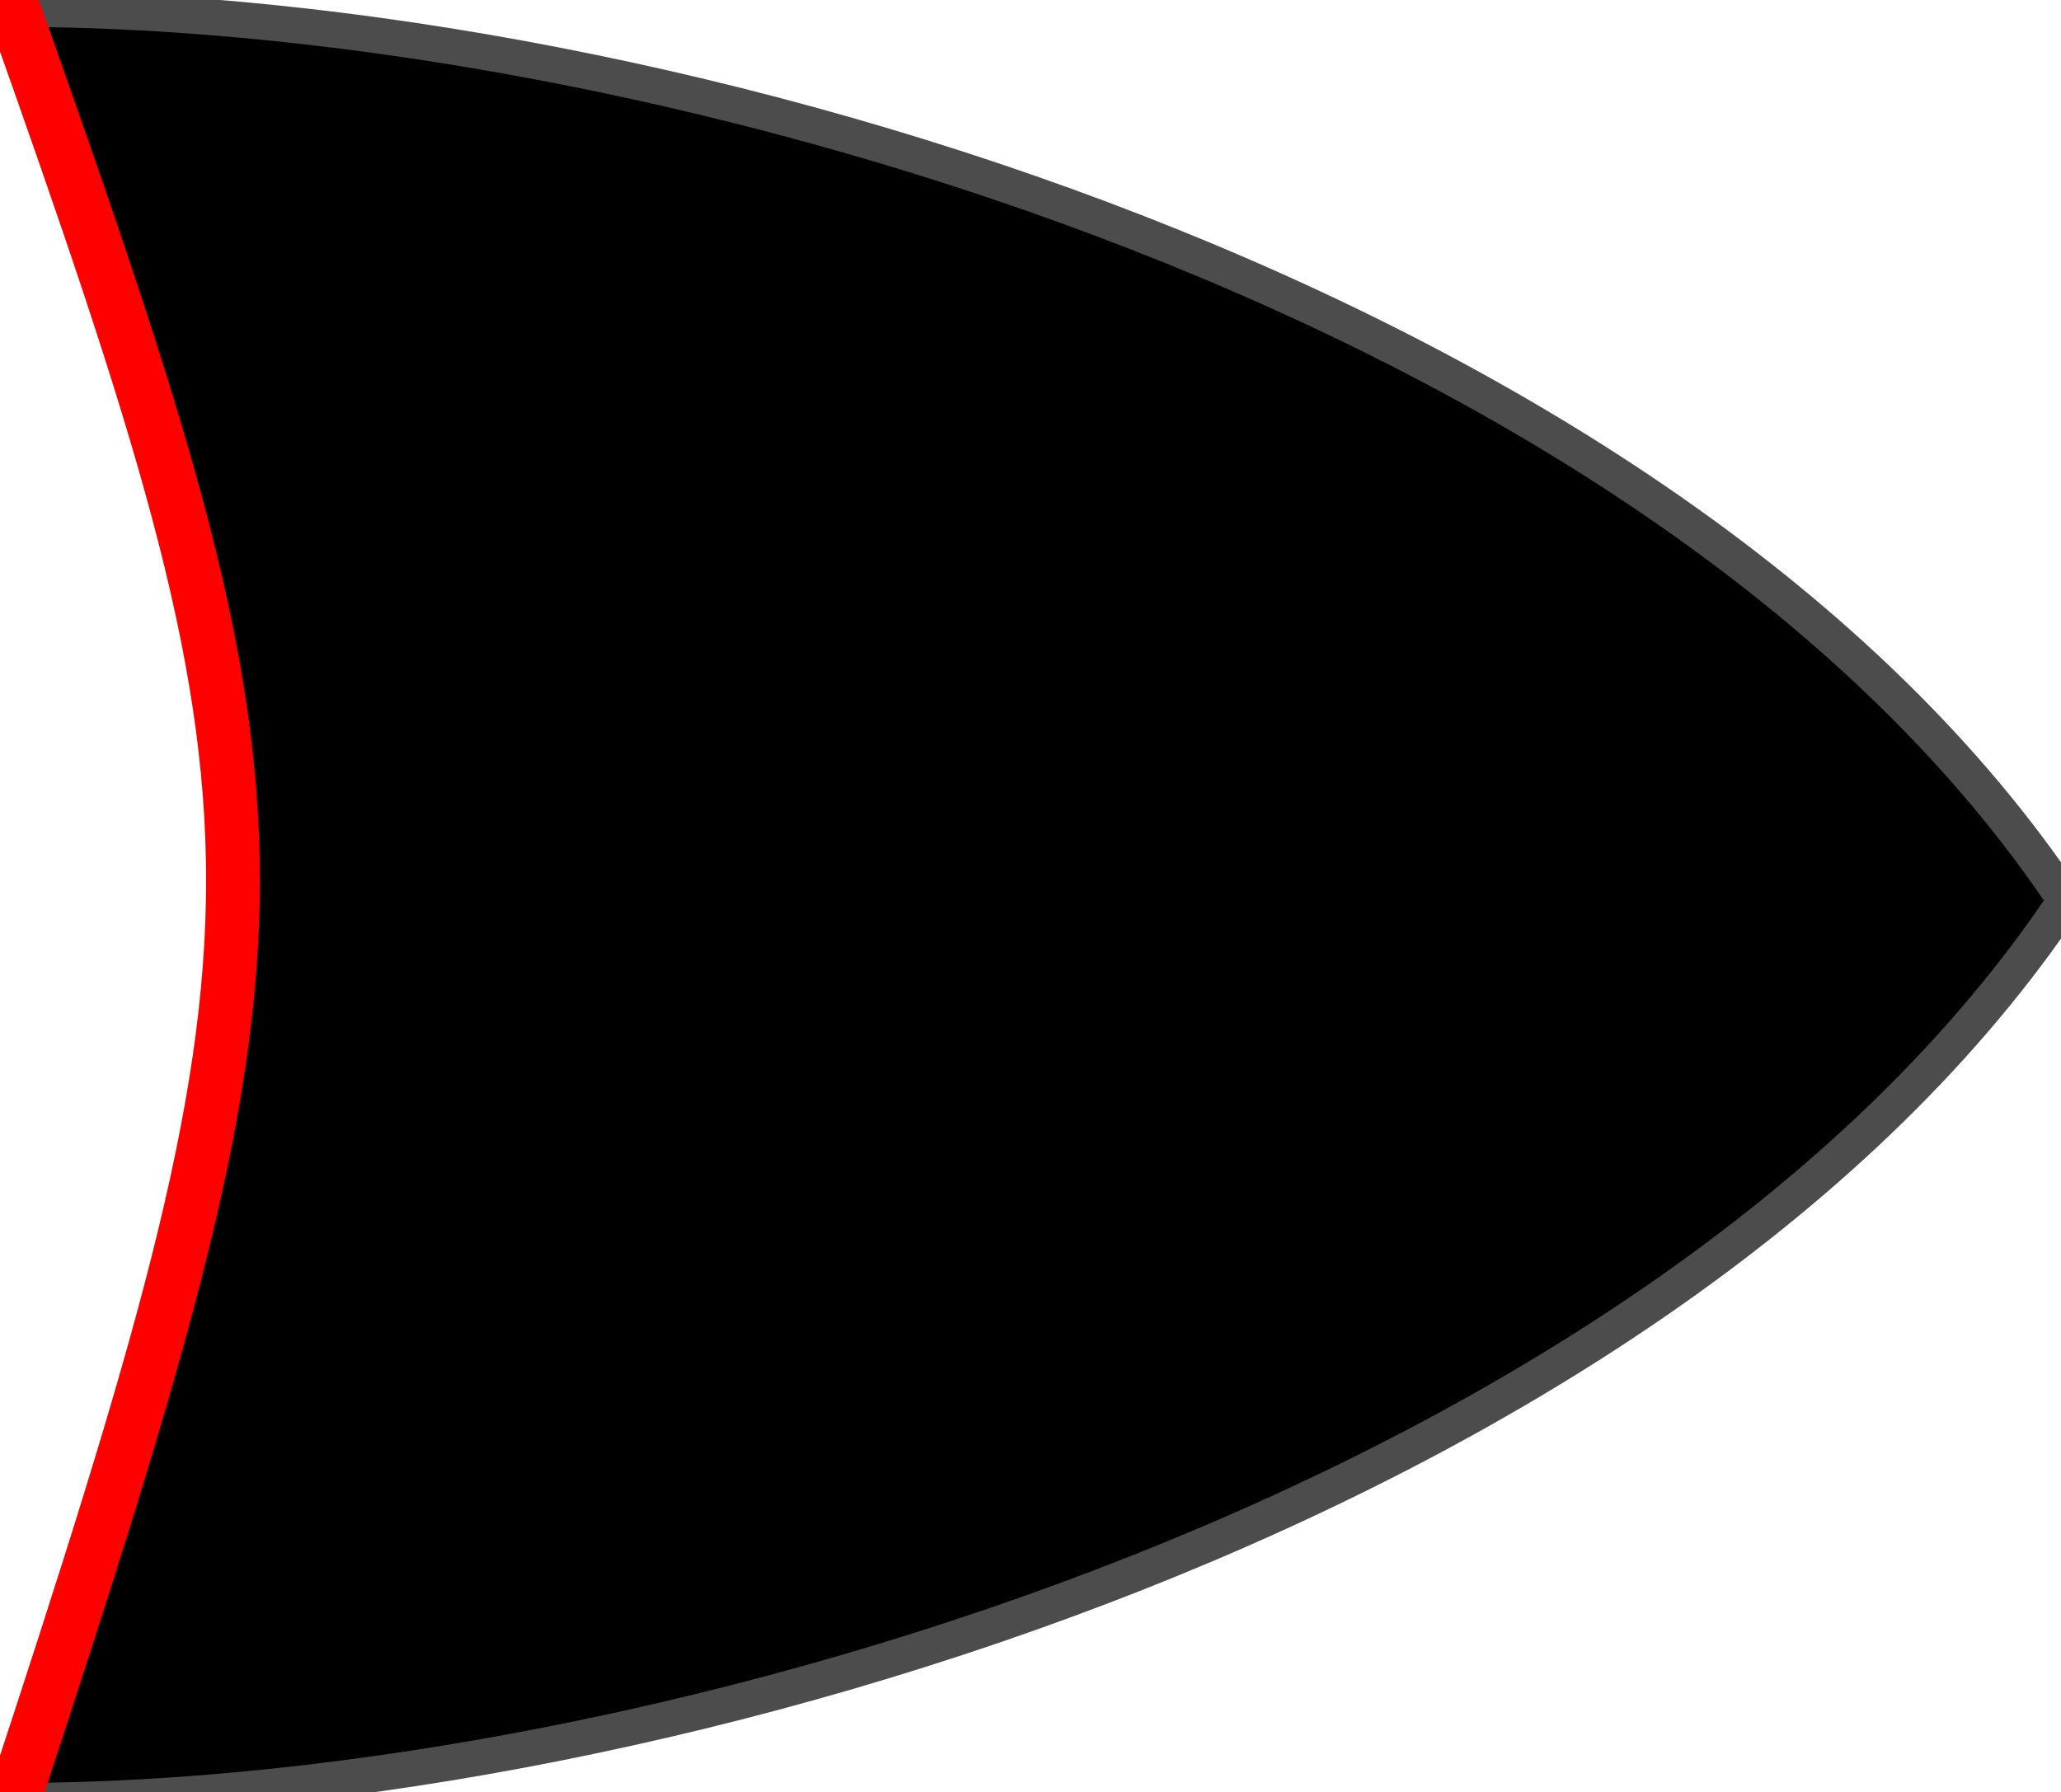
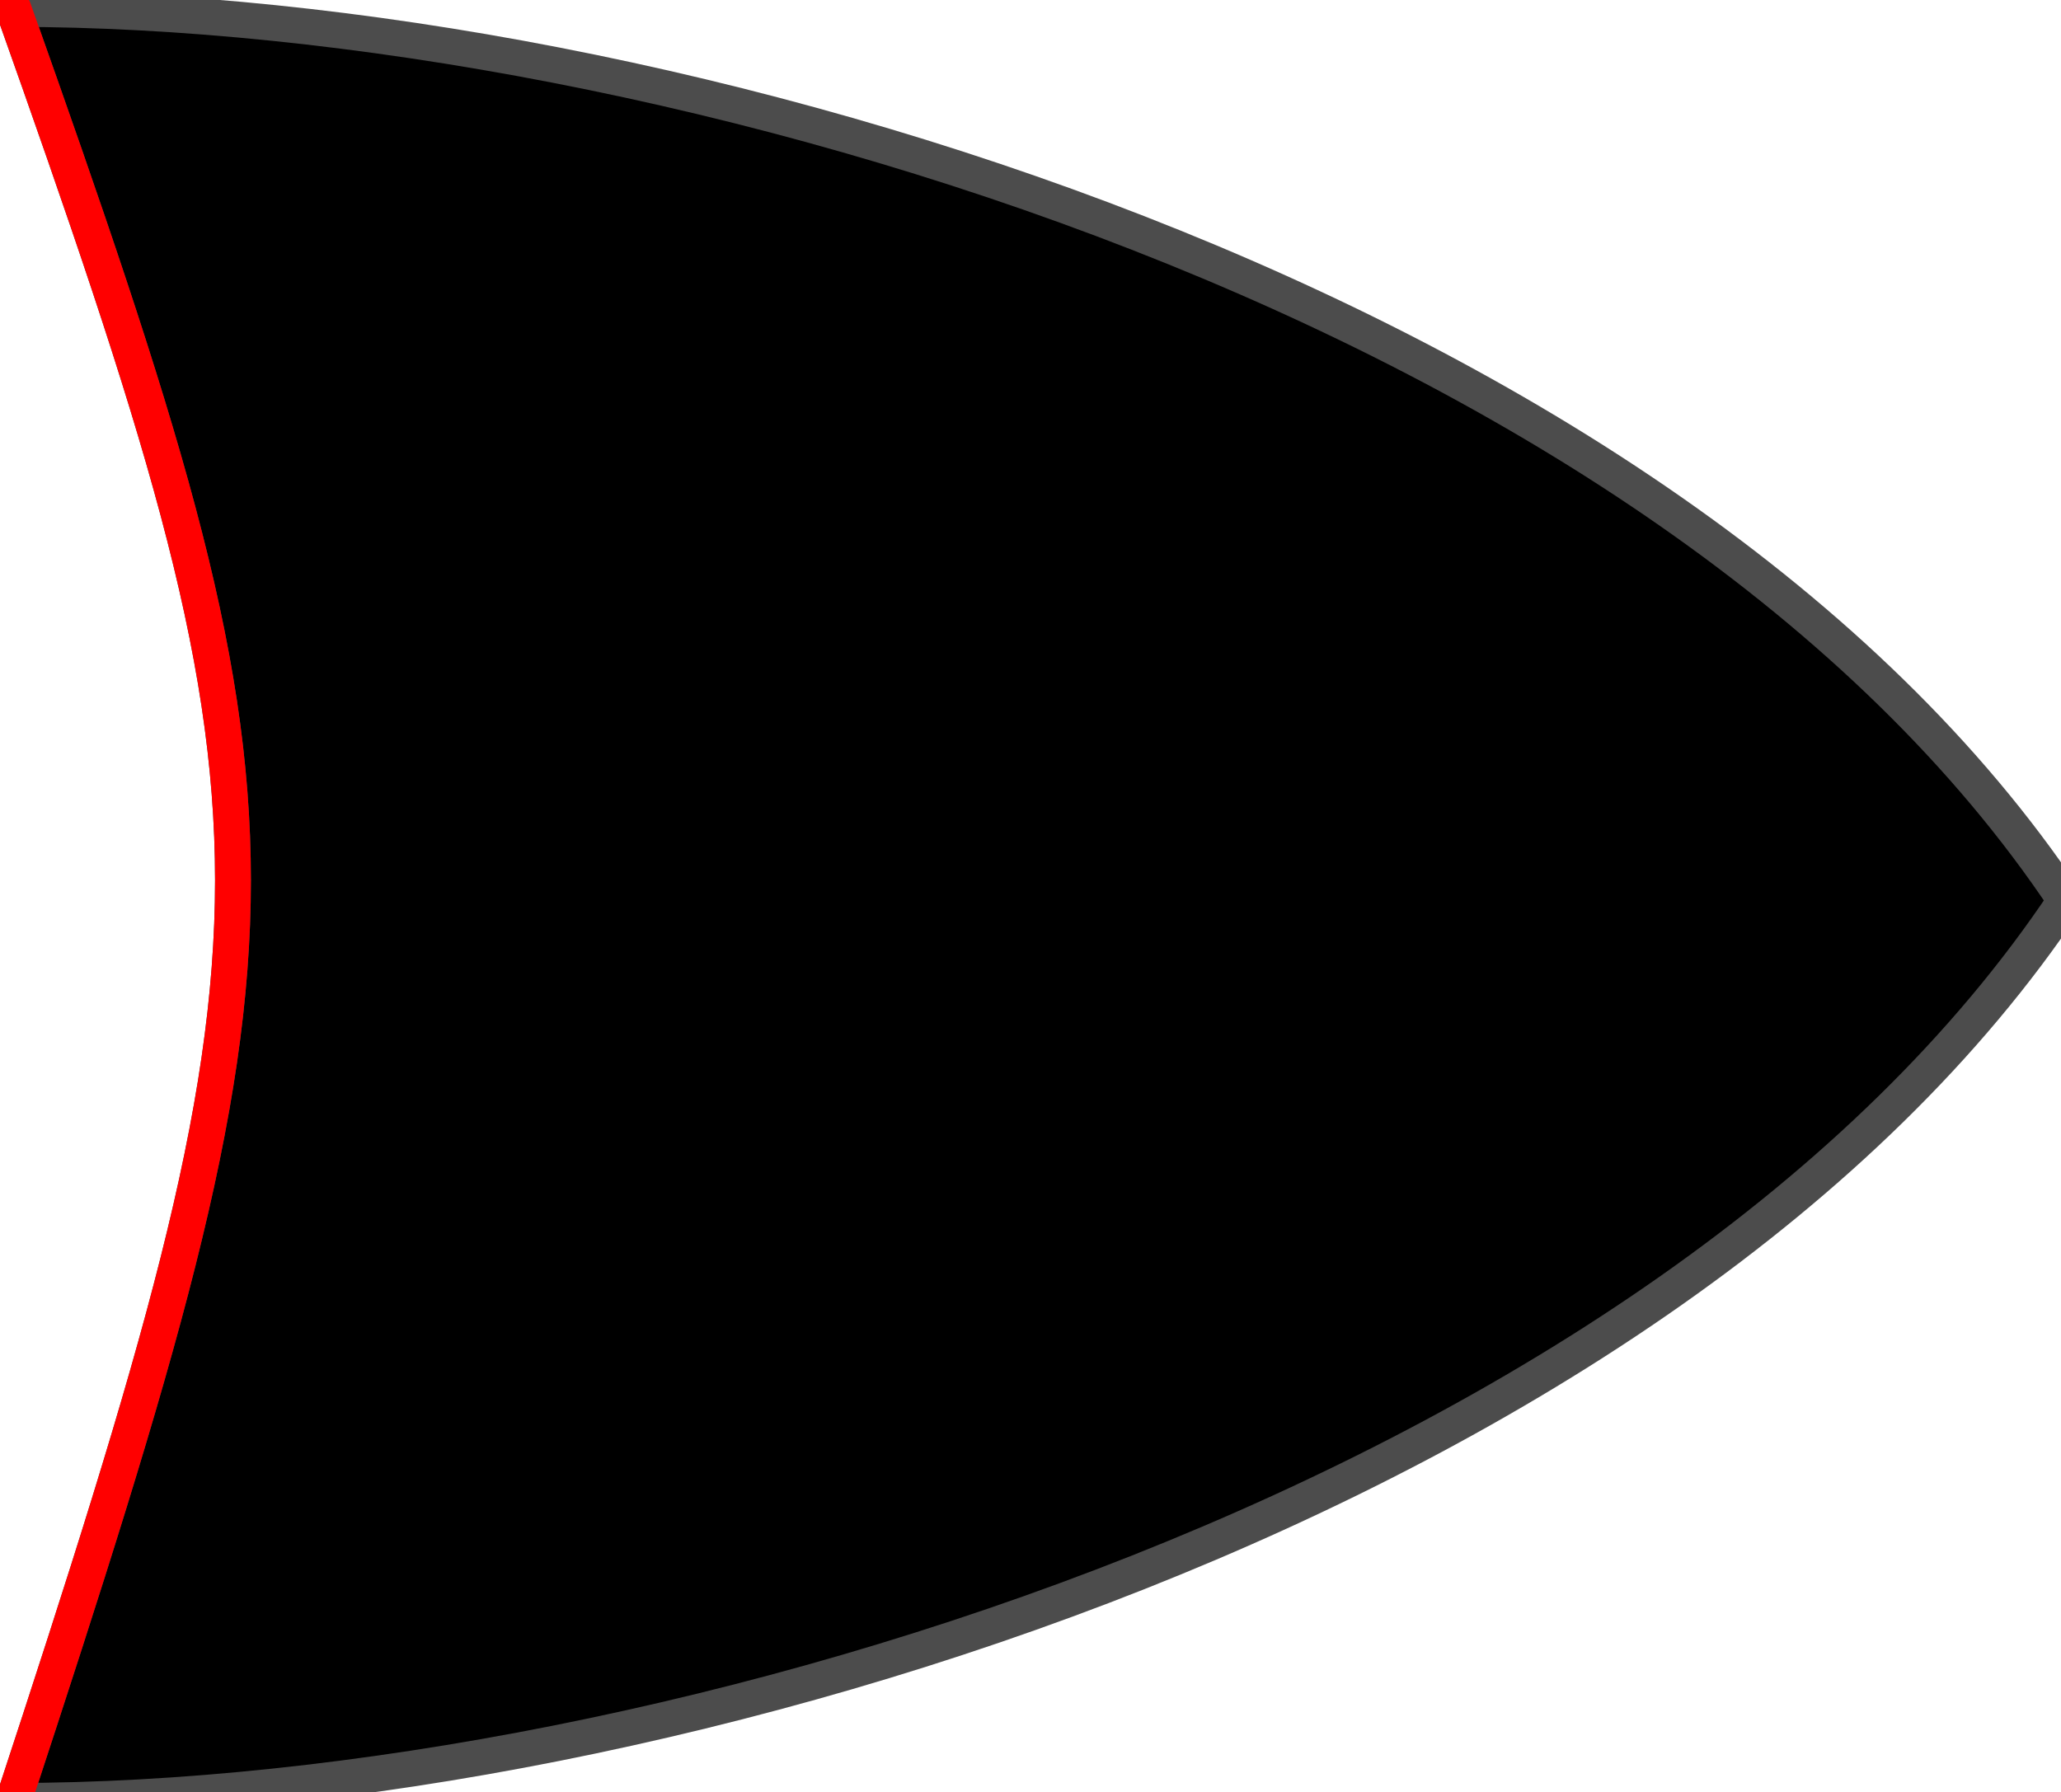
<svg viewBox="0, 0, 115, 100" ng-attr-width="{{widthCell}}" ng-attr-height="{{widthCell}}">
  <g>
    <path d="M0.75,100.5 C17.083,50.833 17.083,46.5 0.75,0.5 C37.417,0.5 93.25,17.25 115.25,50.25 C93.25,83.25 37.417,100.5 0.75,100.5" ng-attr-fill="{{item.color}}" />
    <path d="M0.75,100.5 C17.083,50.833 17.083,46.5 0.75,0.5 C37.417,0.5 93.25,17.25 115.25,50.25 C93.25,83.25 37.417,100.5 0.75,100.5" fill-opacity="0" stroke="#4C4C4C" stroke-width="2" stroke-linecap="round" />
-     <path d="M0.75,100.5 C17.083,50.833 17.083,46.5 0.75,0.5 " fill-opacity="0" stroke="red" stroke-width="3" stroke-linecap="round" />
+     <path d="M0.75,100.5 C17.083,50.833 17.083,46.5 0.75,0.5 " fill-opacity="0" stroke="red" stroke-width="2" stroke-linecap="round" />
  </g>
</svg>
